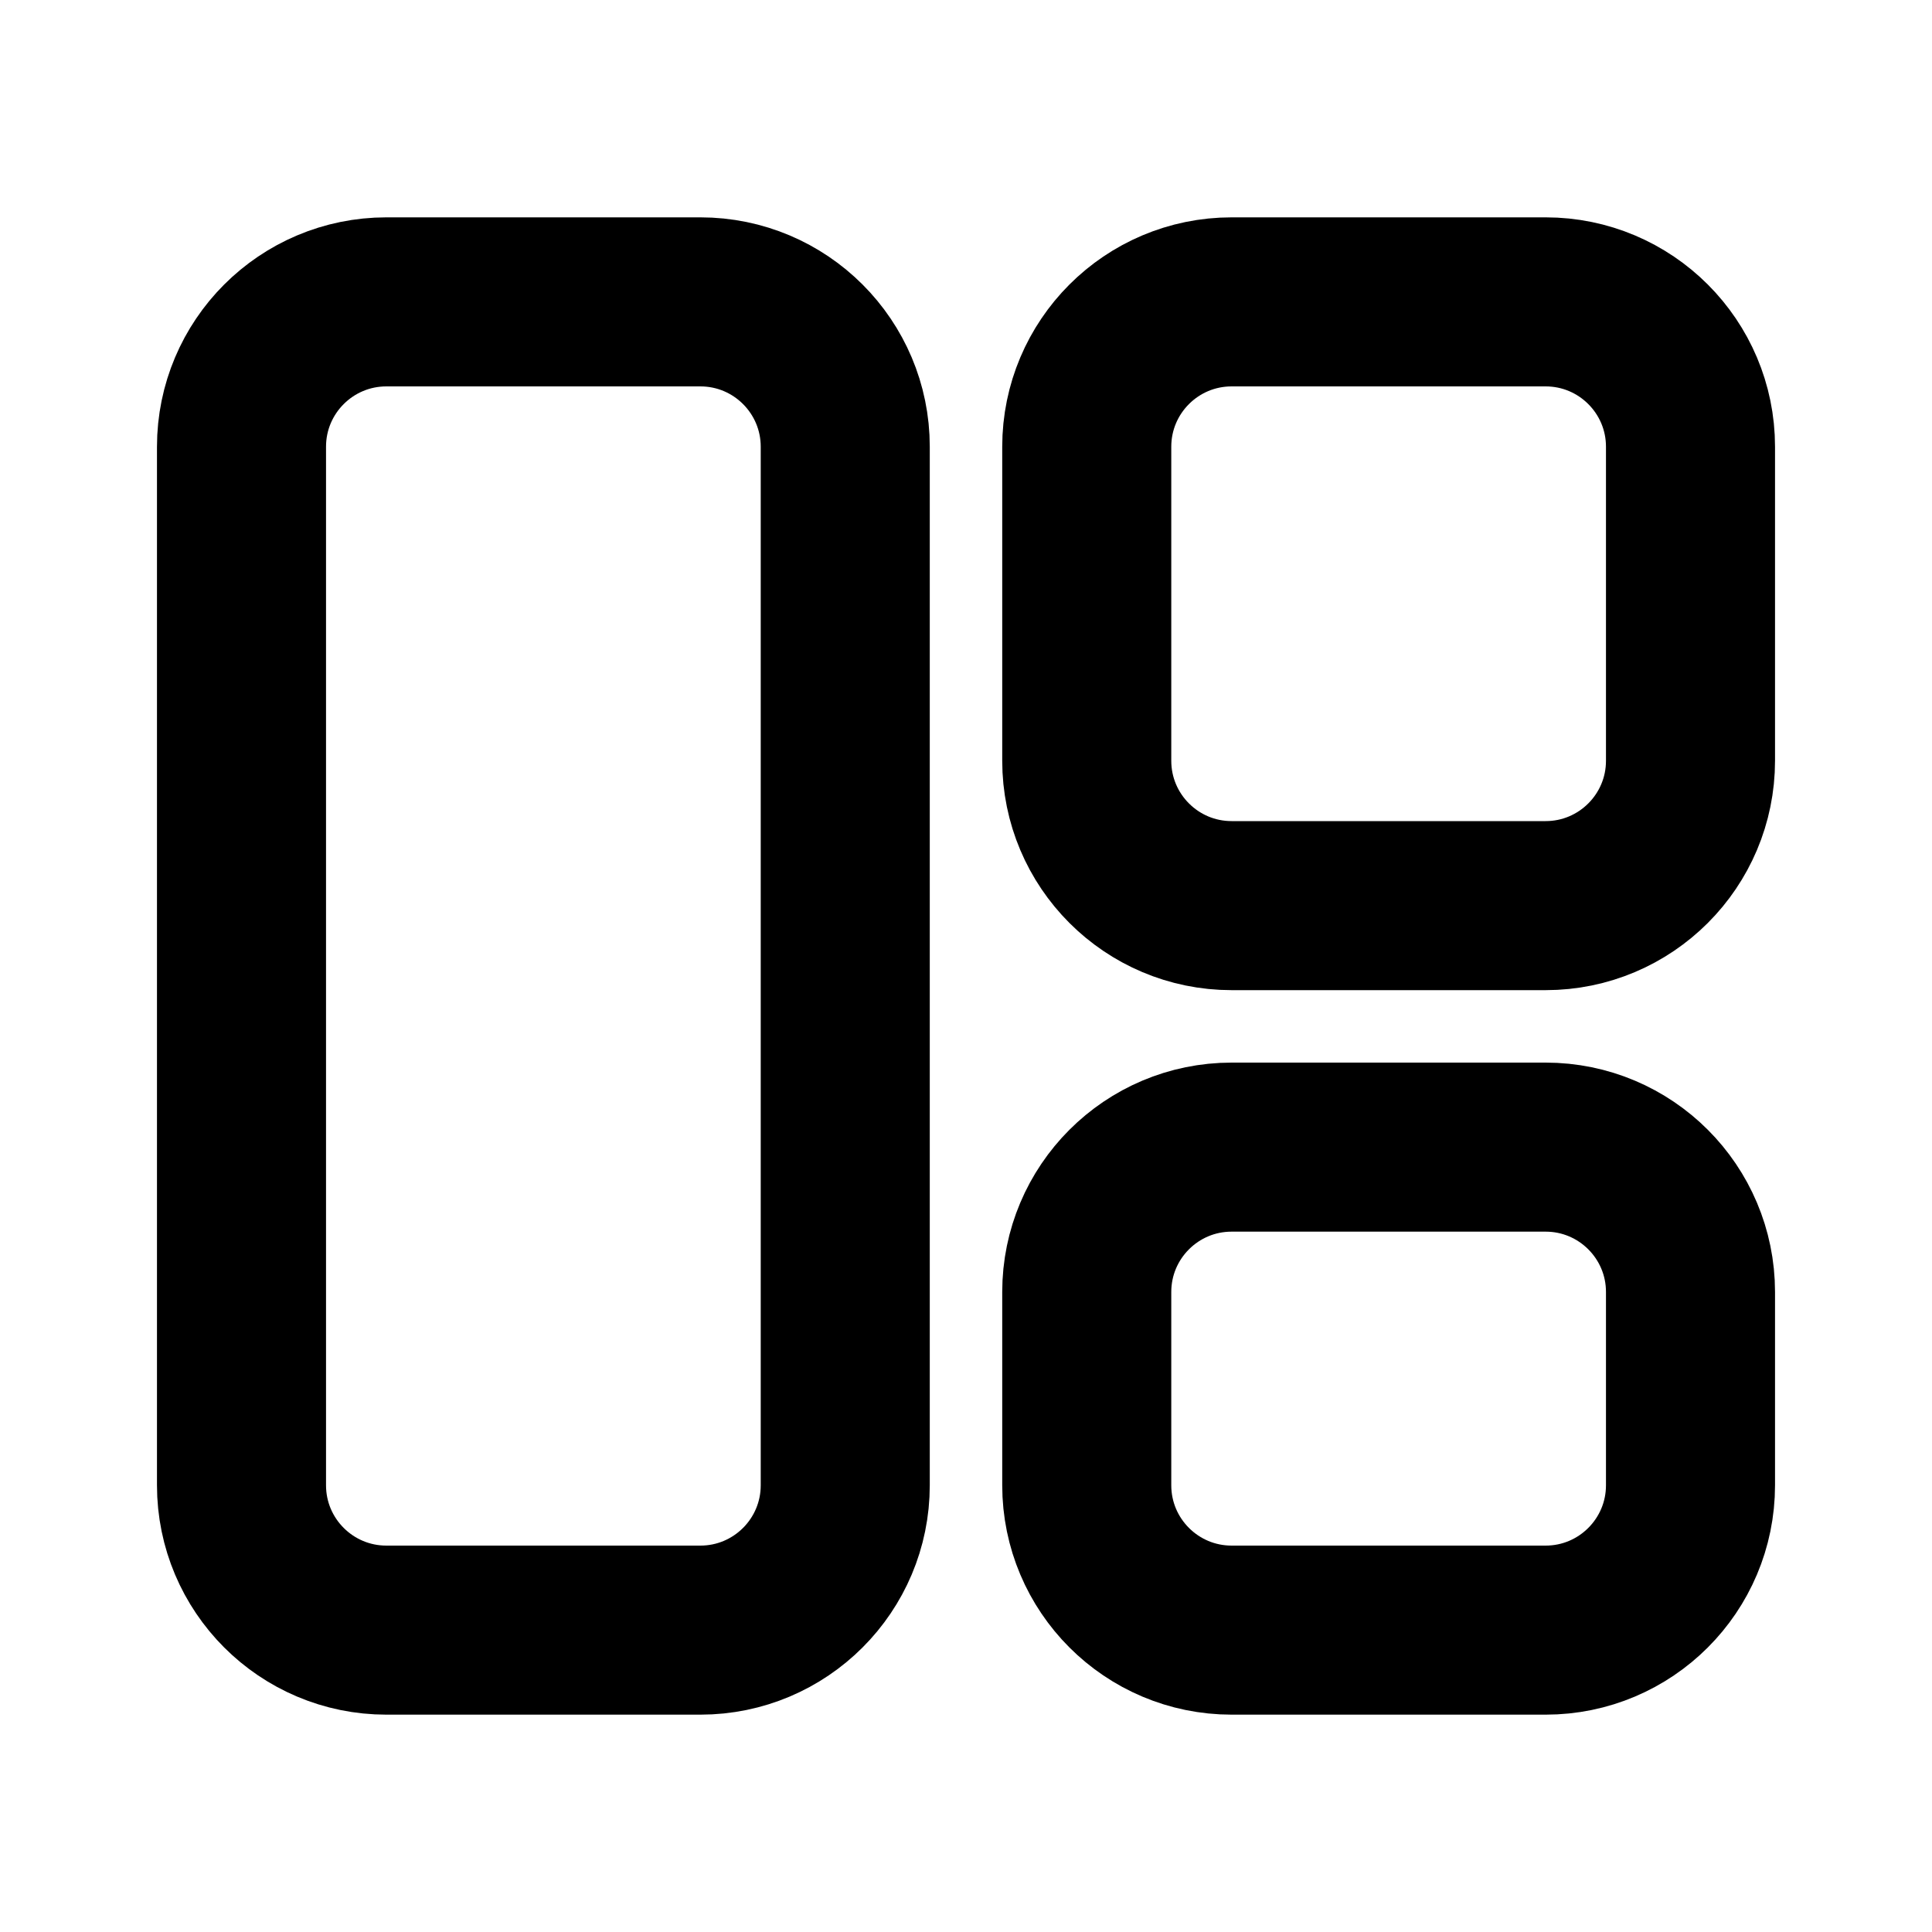
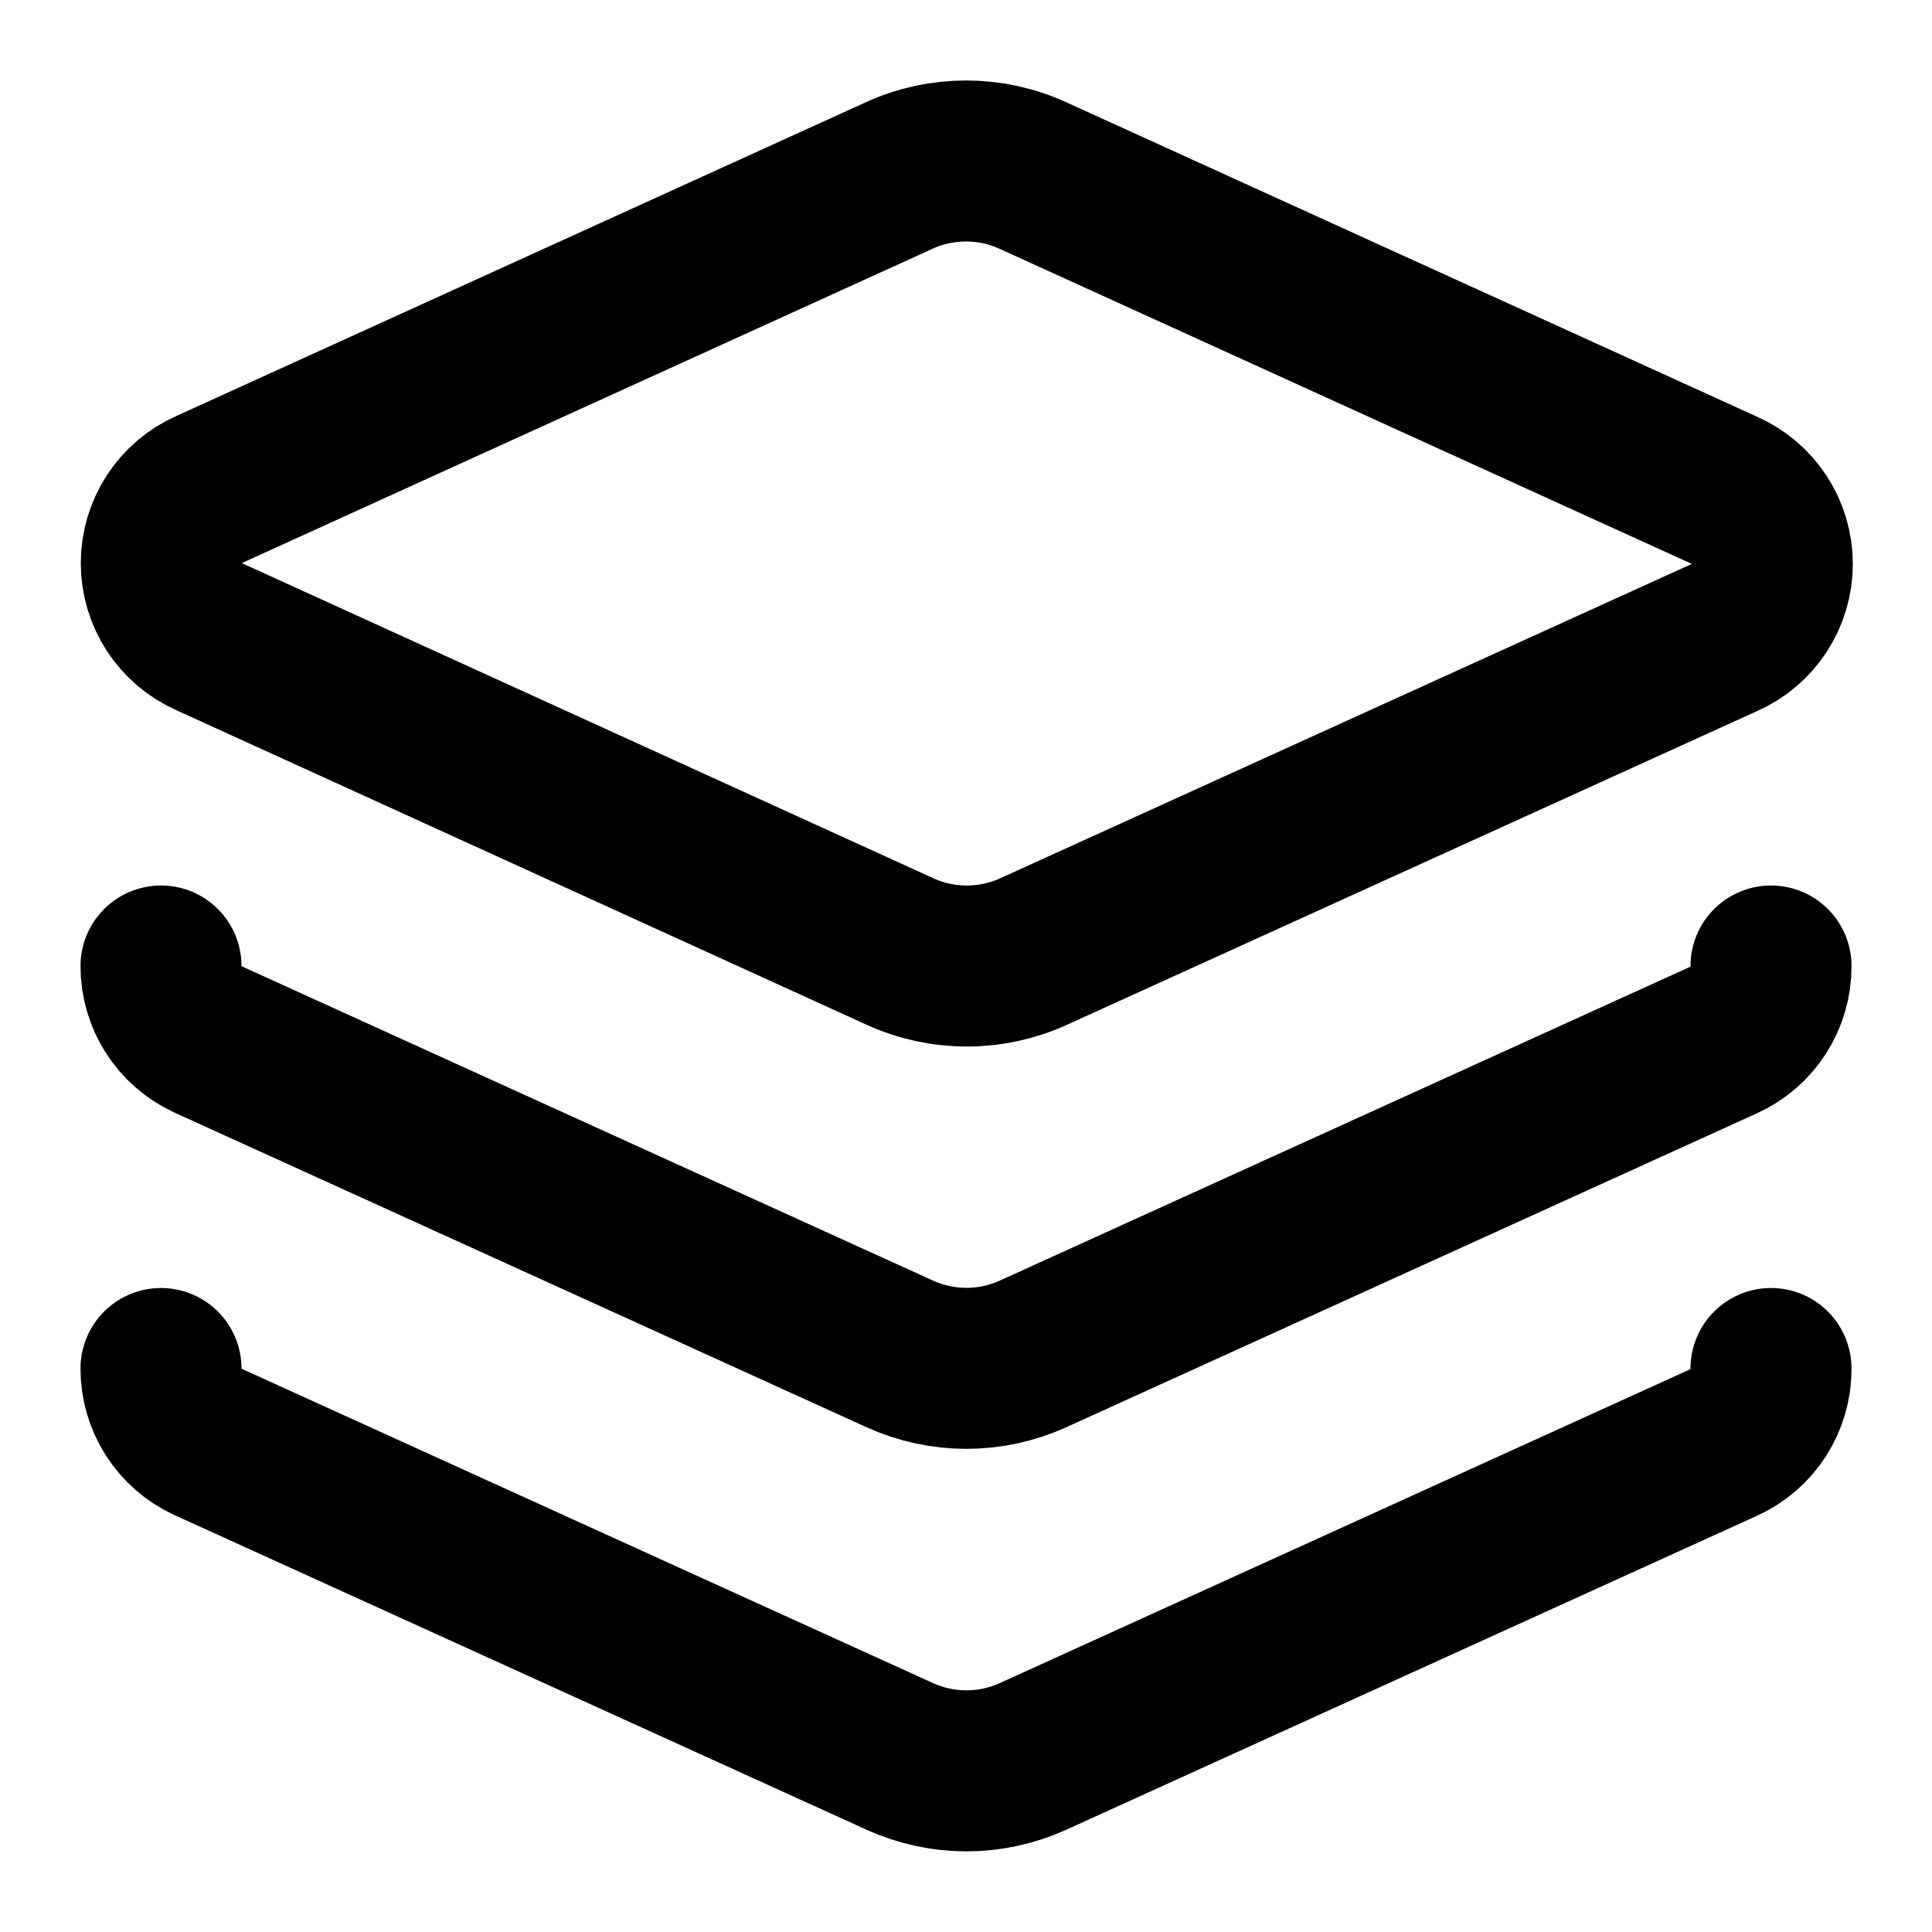
- <svg xmlns="http://www.w3.org/2000/svg" width="16" height="16" viewBox="0 0 16 16" fill="none" stroke="currentColor" stroke-width="1.4" stroke-linecap="round" stroke-linejoin="round">
-   <rect x="2" y="2.5" width="5" height="11" rx="1.2" />
-   <rect x="9" y="2.5" width="5" height="5" rx="1.2" />
-   <rect x="9" y="9.5" width="5" height="4" rx="1.2" />
+ <svg xmlns="http://www.w3.org/2000/svg" width="24" height="24" viewBox="0 0 24 24" fill="none" stroke="currentColor" stroke-width="2" stroke-linecap="round" stroke-linejoin="round">
+   <path d="M12.83 2.18a2 2 0 0 0-1.66 0L2.6 6.08a1 1 0 0 0 0 1.83l8.58 3.91a2 2 0 0 0 1.66 0l8.58-3.9a1 1 0 0 0 0-1.83z" />
+   <path d="M2 12a1 1 0 0 0 .58.91l8.6 3.91a2 2 0 0 0 1.65 0l8.58-3.9A1 1 0 0 0 22 12" />
+   <path d="M2 17a1 1 0 0 0 .58.91l8.6 3.91a2 2 0 0 0 1.65 0l8.58-3.9A1 1 0 0 0 22 17" />
</svg>
